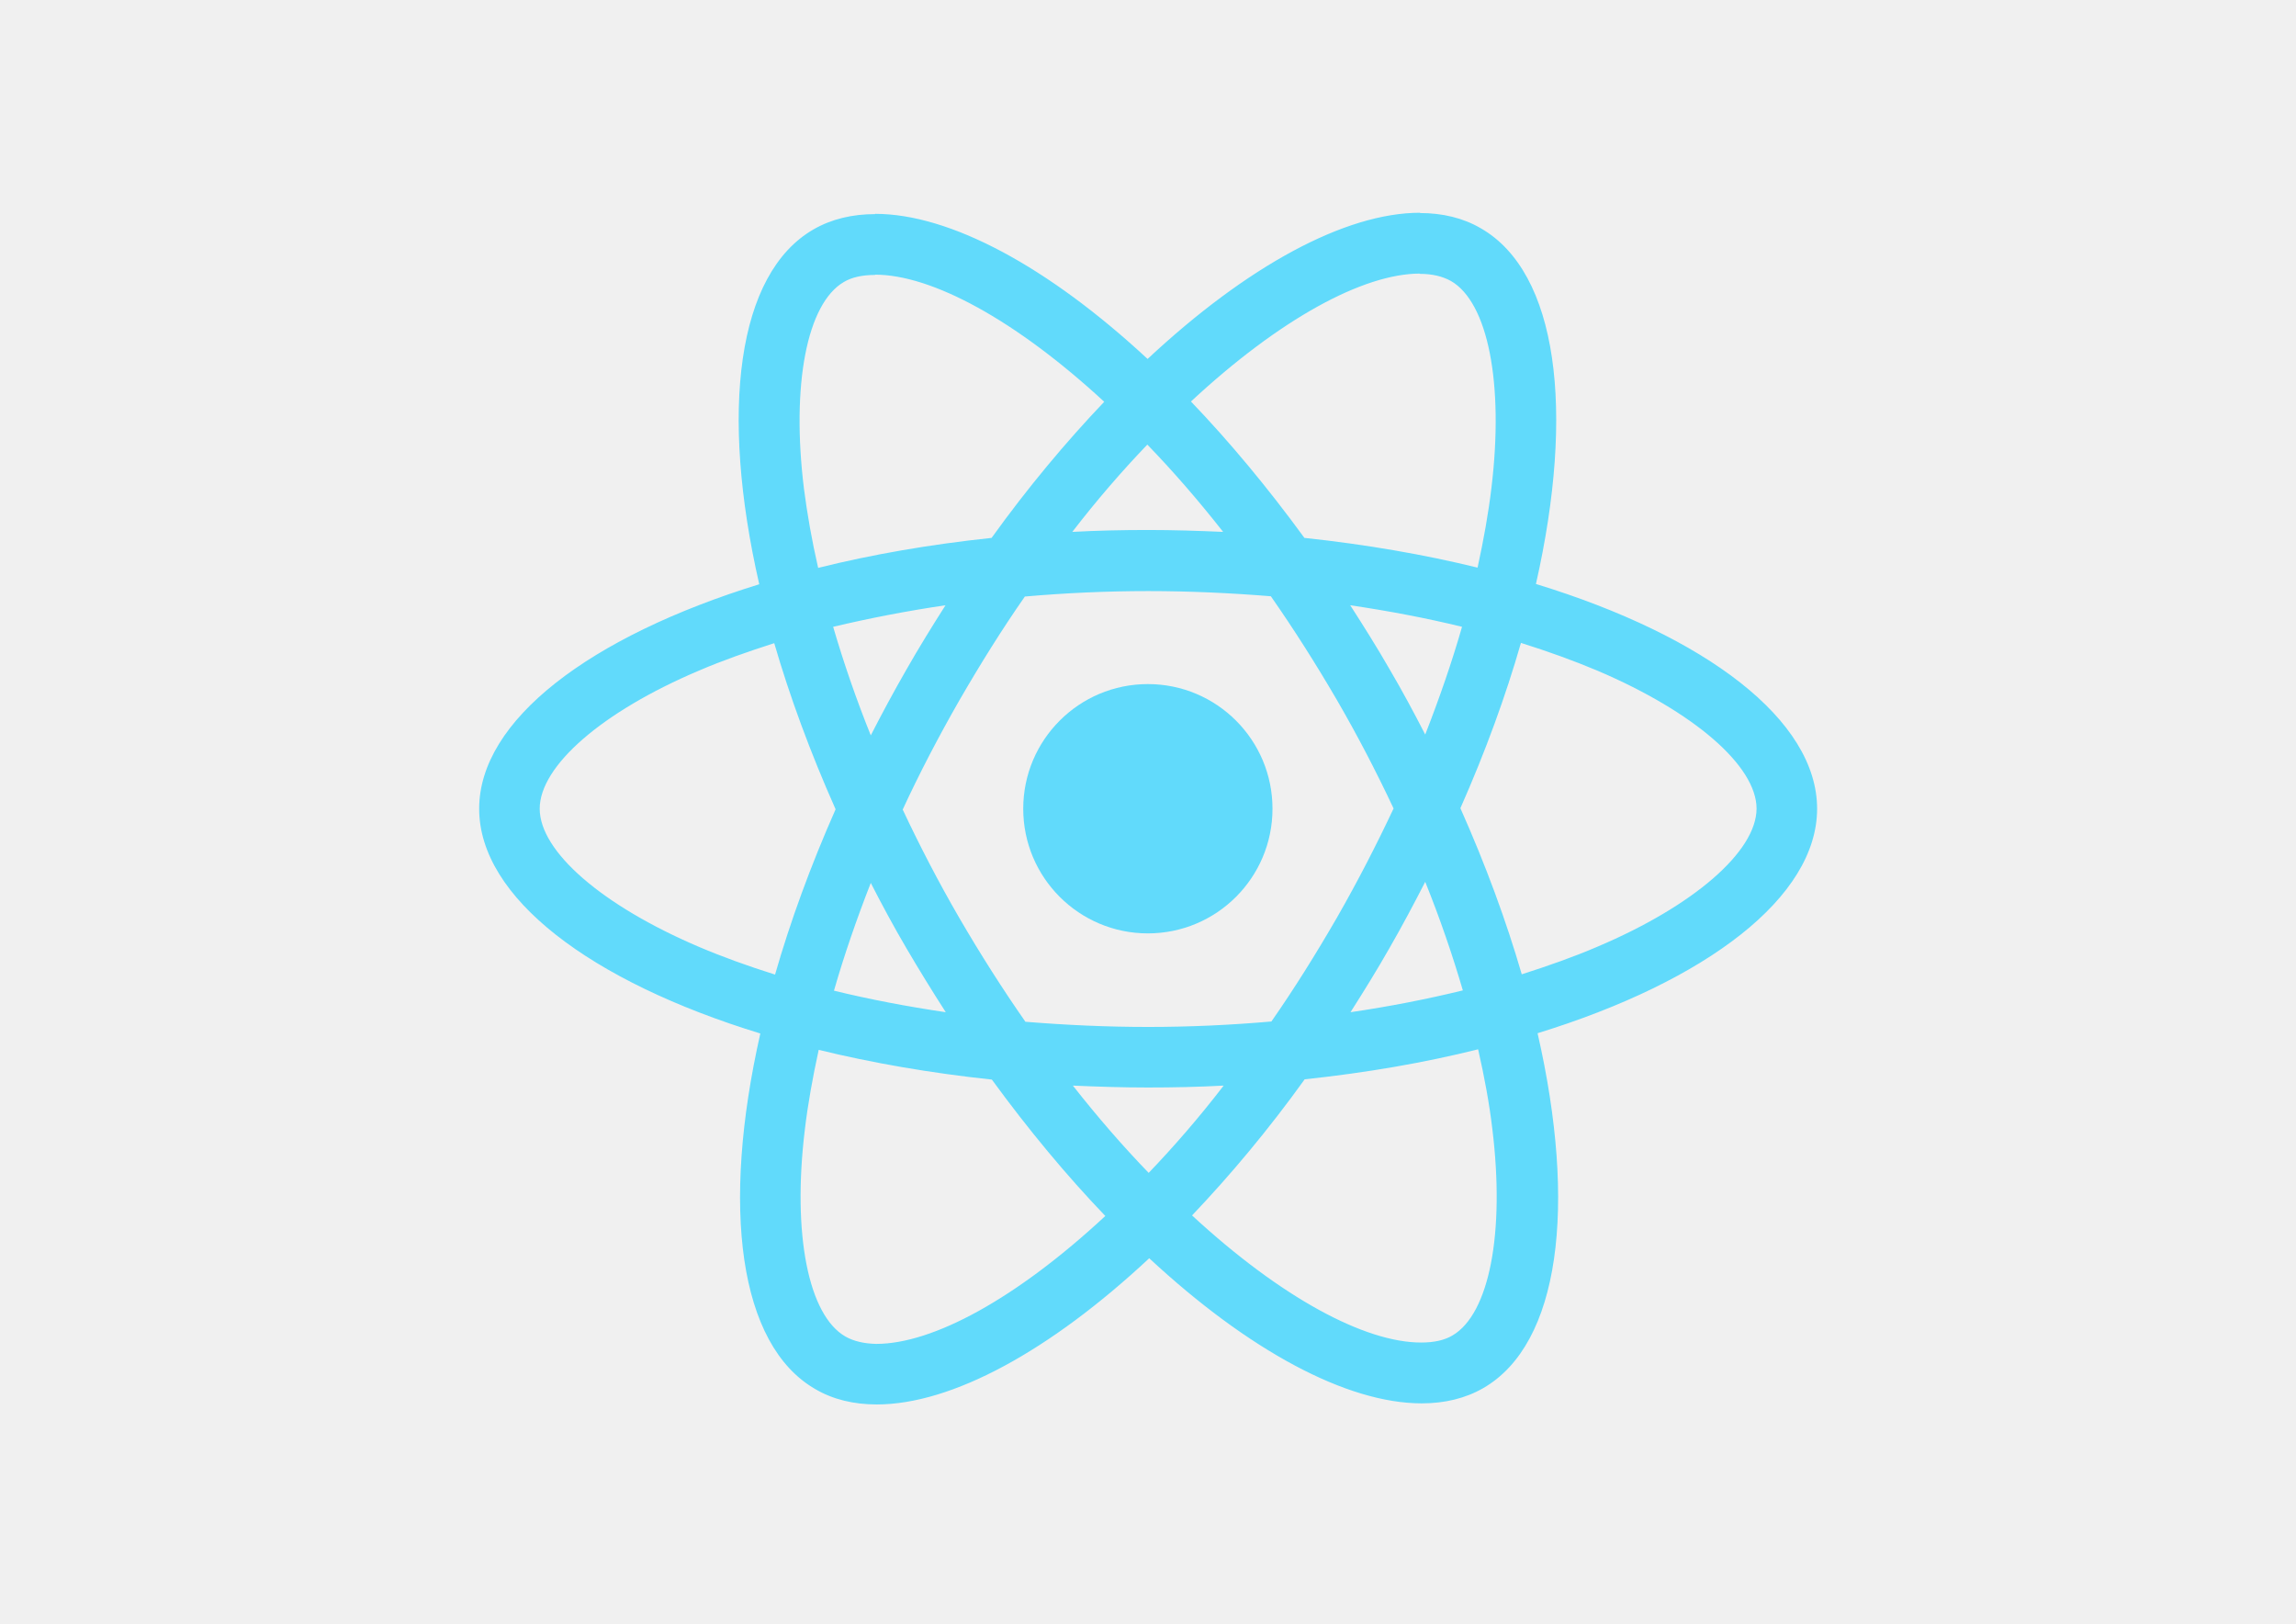
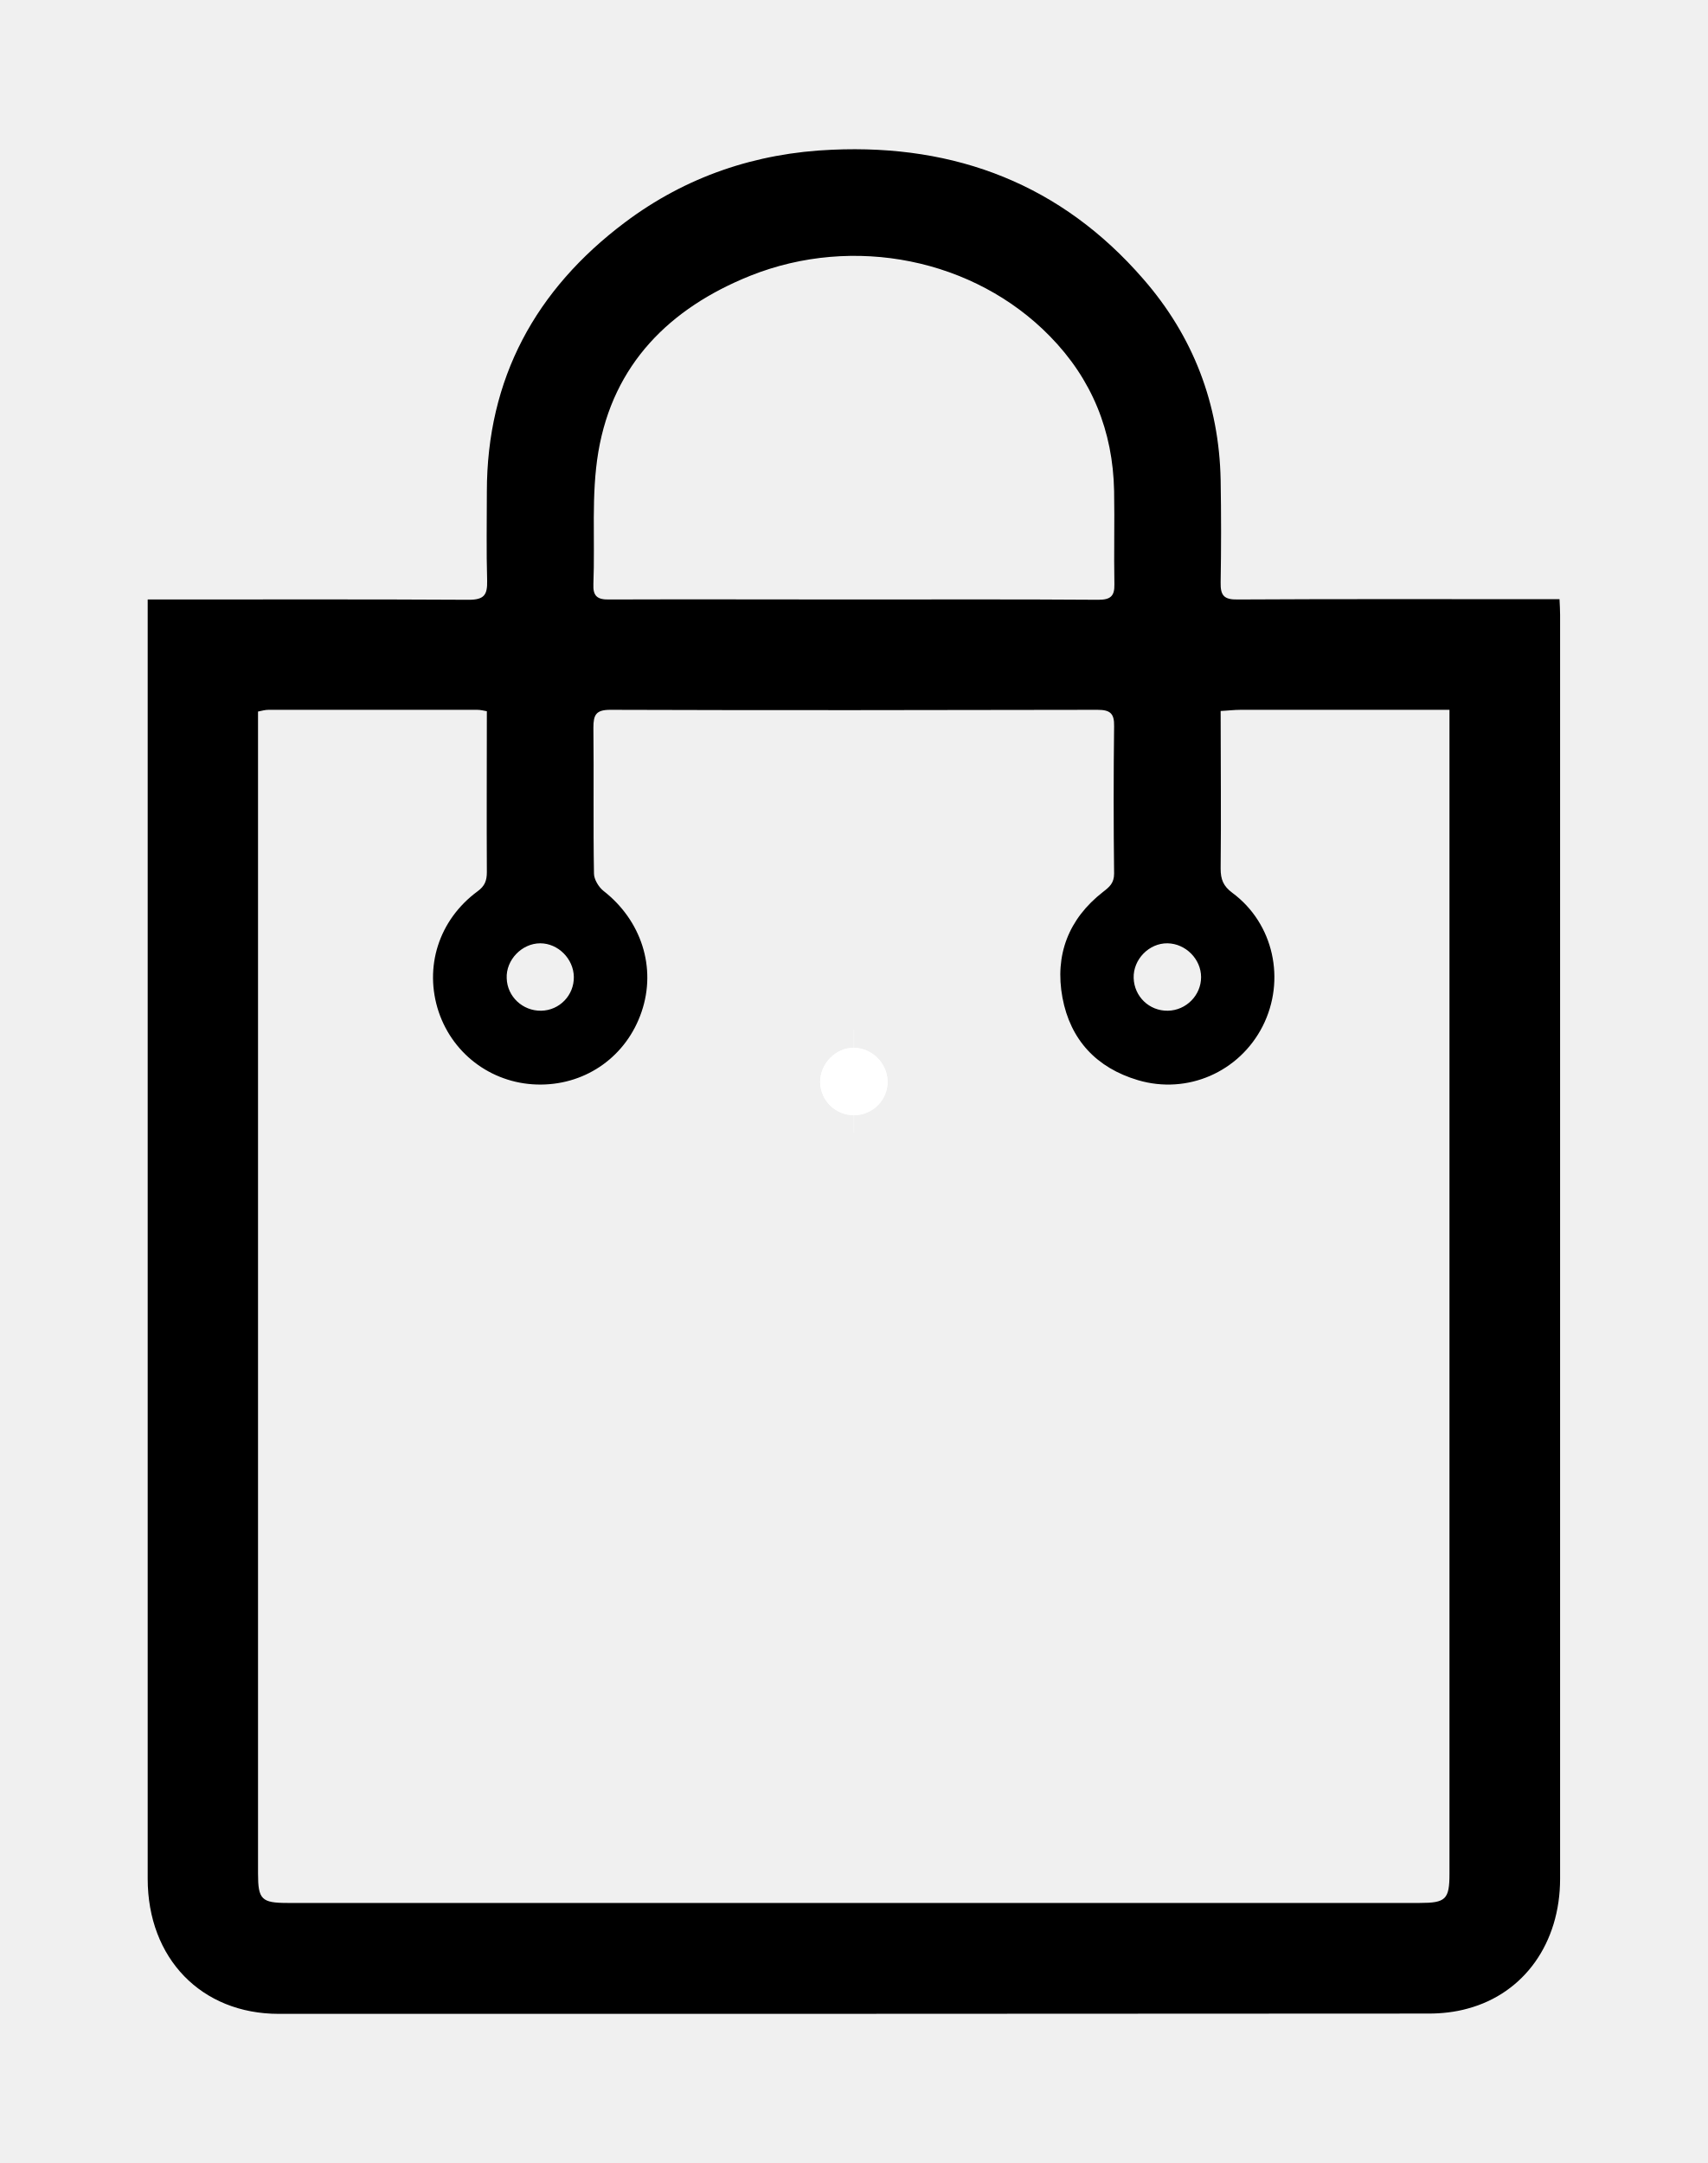
- <svg xmlns="http://www.w3.org/2000/svg" viewBox="0 0 841.9 595.3">
-   <g fill="#61DAFB">
-     <path d="M666.3 296.5c0-32.5-40.7-63.3-103.1-82.4 14.4-63.6 8-114.2-20.2-130.4-6.5-3.8-14.1-5.6-22.4-5.6v22.3c4.6 0 8.3.9 11.4 2.6 13.6 7.8 19.5 37.5 14.9 75.7-1.1 9.4-2.9 19.3-5.1 29.4-19.6-4.8-41-8.5-63.5-10.9-13.5-18.5-27.5-35.3-41.6-50 32.6-30.3 63.2-46.9 84-46.9V78c-27.5 0-63.5 19.6-99.9 53.6-36.4-33.8-72.4-53.2-99.9-53.2v22.3c20.7 0 51.4 16.5 84 46.6-14 14.7-28 31.4-41.3 49.9-22.6 2.4-44 6.1-63.6 11-2.3-10-4-19.7-5.2-29-4.7-38.2 1.1-67.9 14.6-75.8 3-1.8 6.9-2.6 11.5-2.6V78.5c-8.4 0-16 1.8-22.6 5.6-28.1 16.2-34.4 66.7-19.9 130.1-62.2 19.2-102.7 49.9-102.7 82.3 0 32.5 40.7 63.3 103.1 82.4-14.4 63.6-8 114.2 20.2 130.4 6.5 3.8 14.1 5.6 22.5 5.6 27.5 0 63.5-19.6 99.9-53.6 36.4 33.8 72.4 53.2 99.9 53.2 8.4 0 16-1.8 22.6-5.6 28.1-16.2 34.4-66.7 19.9-130.1 62-19.1 102.5-49.9 102.5-82.3zm-130.2-66.7c-3.7 12.9-8.3 26.2-13.5 39.5-4.1-8-8.4-16-13.1-24-4.6-8-9.5-15.8-14.4-23.4 14.2 2.1 27.9 4.7 41 7.9zm-45.8 106.5c-7.8 13.5-15.8 26.3-24.1 38.2-14.9 1.3-30 2-45.2 2-15.1 0-30.2-.7-45-1.9-8.3-11.9-16.4-24.6-24.2-38-7.6-13.1-14.5-26.4-20.8-39.8 6.2-13.4 13.2-26.8 20.7-39.9 7.8-13.5 15.8-26.3 24.1-38.2 14.9-1.3 30-2 45.2-2 15.1 0 30.2.7 45 1.9 8.3 11.9 16.4 24.6 24.2 38 7.6 13.1 14.5 26.4 20.8 39.8-6.3 13.4-13.2 26.8-20.7 39.9zm32.3-13c5.4 13.4 10 26.8 13.8 39.8-13.1 3.2-26.9 5.9-41.2 8 4.9-7.7 9.8-15.6 14.4-23.7 4.6-8 8.9-16.1 13-24.1zM421.2 430c-9.3-9.6-18.6-20.3-27.8-32 9 .4 18.2.7 27.5.7 9.4 0 18.7-.2 27.8-.7-9 11.7-18.3 22.4-27.5 32zm-74.4-58.9c-14.2-2.1-27.9-4.7-41-7.9 3.7-12.9 8.3-26.2 13.5-39.5 4.1 8 8.4 16 13.1 24 4.7 8 9.5 15.8 14.4 23.4zM420.7 163c9.3 9.6 18.6 20.3 27.8 32-9-.4-18.2-.7-27.5-.7-9.4 0-18.7.2-27.8.7 9-11.7 18.3-22.4 27.5-32zm-74 58.9c-4.9 7.7-9.8 15.6-14.4 23.7-4.6 8-8.9 16-13 24-5.4-13.4-10-26.8-13.8-39.8 13.1-3.1 26.9-5.8 41.2-7.9zm-90.5 125.2c-35.4-15.1-58.3-34.9-58.3-50.6 0-15.7 22.9-35.6 58.3-50.6 8.6-3.7 18-7 27.7-10.1 5.7 19.6 13.2 40 22.5 60.9-9.2 20.8-16.6 41.1-22.2 60.6-9.9-3.1-19.3-6.5-28-10.2zM310 490c-13.6-7.8-19.5-37.5-14.9-75.7 1.1-9.4 2.9-19.3 5.1-29.4 19.6 4.8 41 8.5 63.5 10.9 13.5 18.5 27.5 35.3 41.6 50-32.6 30.3-63.2 46.9-84 46.9-4.5-.1-8.3-1-11.3-2.7zm237.2-76.2c4.7 38.2-1.1 67.9-14.6 75.8-3 1.8-6.9 2.6-11.5 2.6-20.7 0-51.4-16.5-84-46.6 14-14.7 28-31.4 41.3-49.9 22.6-2.4 44-6.1 63.6-11 2.3 10.1 4.1 19.8 5.2 29.1zm38.5-66.7c-8.6 3.7-18 7-27.7 10.1-5.7-19.6-13.2-40-22.5-60.9 9.2-20.8 16.6-41.1 22.2-60.6 9.9 3.1 19.3 6.5 28.1 10.2 35.4 15.1 58.3 34.9 58.3 50.6-.1 15.7-23 35.6-58.4 50.6zM320.8 78.4z" />
-     <circle cx="420.9" cy="296.5" r="45.7" />
-     <path d="M520.5 78.1z" />
-   </g>
+ <svg xmlns="http://www.w3.org/2000/svg" version="1.1" id="Layer_1" x="0px" y="0px" viewBox="0 0 585.1 741.1" style="enable-background:new 0 0 585.1 741.1;" xml:space="preserve">
+   <style type="text/css">
+ 	.st0{fill:#FFFFFF;}
+ </style>
+   <path d="M50.6,205.4c2.6,0,4.5,0,6.5,0c34.5,0,69-0.1,103.5,0.1c5.3,0,6.4-1.7,6.3-6.5c-0.3-10.2-0.1-20.3-0.1-30.5  c0-38.8,16.7-69.3,47.3-92.3c20.9-15.7,44.8-23.8,71-24.9c42.5-1.9,78.6,12,106.6,44.3c17.1,19.6,26,42.8,26.5,68.9  c0.2,11.7,0.2,23.3,0,35c-0.1,4.5,1.1,6,5.9,5.9c34.7-0.2,69.3-0.1,104-0.1c2,0,3.9,0,6.2,0c0.1,2.1,0.2,3.7,0.2,5.4  c0,144.3,0,288.6,0,433c0,22-12.3,39.3-31.7,44.5c-4.3,1.2-8.9,1.7-13.3,1.7c-131.3,0.1-262.6,0.1-394,0.1  c-26.5,0-44.9-19-44.9-46.3c0-144.3,0-288.6,0-433C50.6,209.2,50.6,207.7,50.6,205.4z M166.9,243.7c-1.1-0.2-2.3-0.5-3.4-0.5  c-23.8,0-47.7,0-71.5,0c-1.1,0-2.2,0.3-3.6,0.6c0,1.9,0,3.6,0,5.2c0,131,0,262,0,392.9c0,8.9,1.2,10.1,10.1,10.1  c129.3,0,258.6,0,387.9,0c8.9,0,10.2-1.2,10.2-10c0-131,0-262,0-392.9c0-1.8,0-3.5,0-5.9c-2.4,0-4.2,0-6,0c-21.8,0-43.7,0-65.5,0  c-2.3,0-4.6,0.3-6.9,0.4c0-11.8,0-23.6,0-35.3c0,0,0,0,0,0c0,11.8,0,23.5,0,35.3c0,18,0.2,36,0,54c0,3.7,0.9,6,4,8.3  c14.2,10.5,18.4,29.9,10.4,45.7c-8,15.7-25.8,23.5-42.7,18.5c-14.2-4.2-23.2-13.8-25.9-28.3c-2.7-14.6,2.1-27,13.9-36.2  c2.2-1.7,3.8-3,3.8-6.3c-0.2-16.8-0.2-33.7,0-50.5c0.1-4.4-1.4-5.6-5.7-5.6c-55.6,0.1-111.3,0.2-166.9,0c-4.9,0-5.8,1.7-5.8,6.1  c0.2,16.7-0.1,33.3,0.2,50c0,2,1.6,4.6,3.2,5.9c13,10.1,18.3,26.3,13.1,41.5c-5.1,15-18.6,24.8-34.5,24.9  c-15.9,0.1-29.9-9.8-35-24.9c-5.1-15.3,0-31.5,13.3-41.3c2.5-1.8,3.2-3.7,3.2-6.6c-0.1-18.3,0-36.6,0-55c0-11.7,0-23.4,0-35.1  c0,0,0,0,0.1,0C166.9,220.3,166.9,232,166.9,243.7z M292.3,205.4c28,0,56-0.1,84,0.1c4.1,0,5.6-1.2,5.5-5.3  c-0.2-10.7,0.1-21.3-0.1-32c-0.4-20.5-7.6-38.3-22-53C333.8,88.7,292.5,80.3,257,94.5c-27.6,11.1-46.9,30.3-52,60.3  c-2.5,14.8-1.1,30.2-1.7,45.3c-0.2,4.2,1.4,5.4,5.5,5.3C236.6,205.3,264.5,205.4,292.3,205.4z M196.6,334.7  c-0.1-6.2-5.4-11.5-11.5-11.5c-6.3,0-11.8,5.7-11.5,12c0.2,6.3,5.5,11.2,11.8,11.1C191.7,346.2,196.7,341,196.6,334.7z M400.1,346.3  c6.3-0.1,11.4-5.3,11.4-11.5c0-6.2-5.3-11.5-11.5-11.6c-6.3-0.1-11.8,5.5-11.6,11.9C388.6,341.4,393.7,346.4,400.1,346.3z" />
+   <path class="st0" d="M304.1,370.5c0.1,6.3-4.9,11.5-11.3,11.6c-6.3,0.1-11.6-4.8-11.8-11.1c-0.2-6.4,5.2-12,11.5-12  C298.7,359,304,364.2,304.1,370.5z" />
+   <path class="st0" d="M292.7,382.1c-6.4,0.1-11.5-4.9-11.7-11.2c-0.1-6.4,5.3-12,11.6-11.9c6.1,0.1,11.4,5.4,11.5,11.6  C304.1,376.8,298.9,382,292.7,382.1z" />
+   <path class="st0" d="M292.6,388.1c0-11.7,0-23.5,0-35.2c0,0,0,0-0.1,0c0,11.7,0,23.4,0,35.1C292.5,388.1,292.6,388.1,292.6,388.1z" />
+   <path class="st0" d="M292.5,388.1c0-11.8,0-23.5,0-35.3c0,0,0,0,0,0C292.5,364.6,292.5,376.4,292.5,388.1  C292.5,388.2,292.5,388.1,292.5,388.1z" />
</svg>
